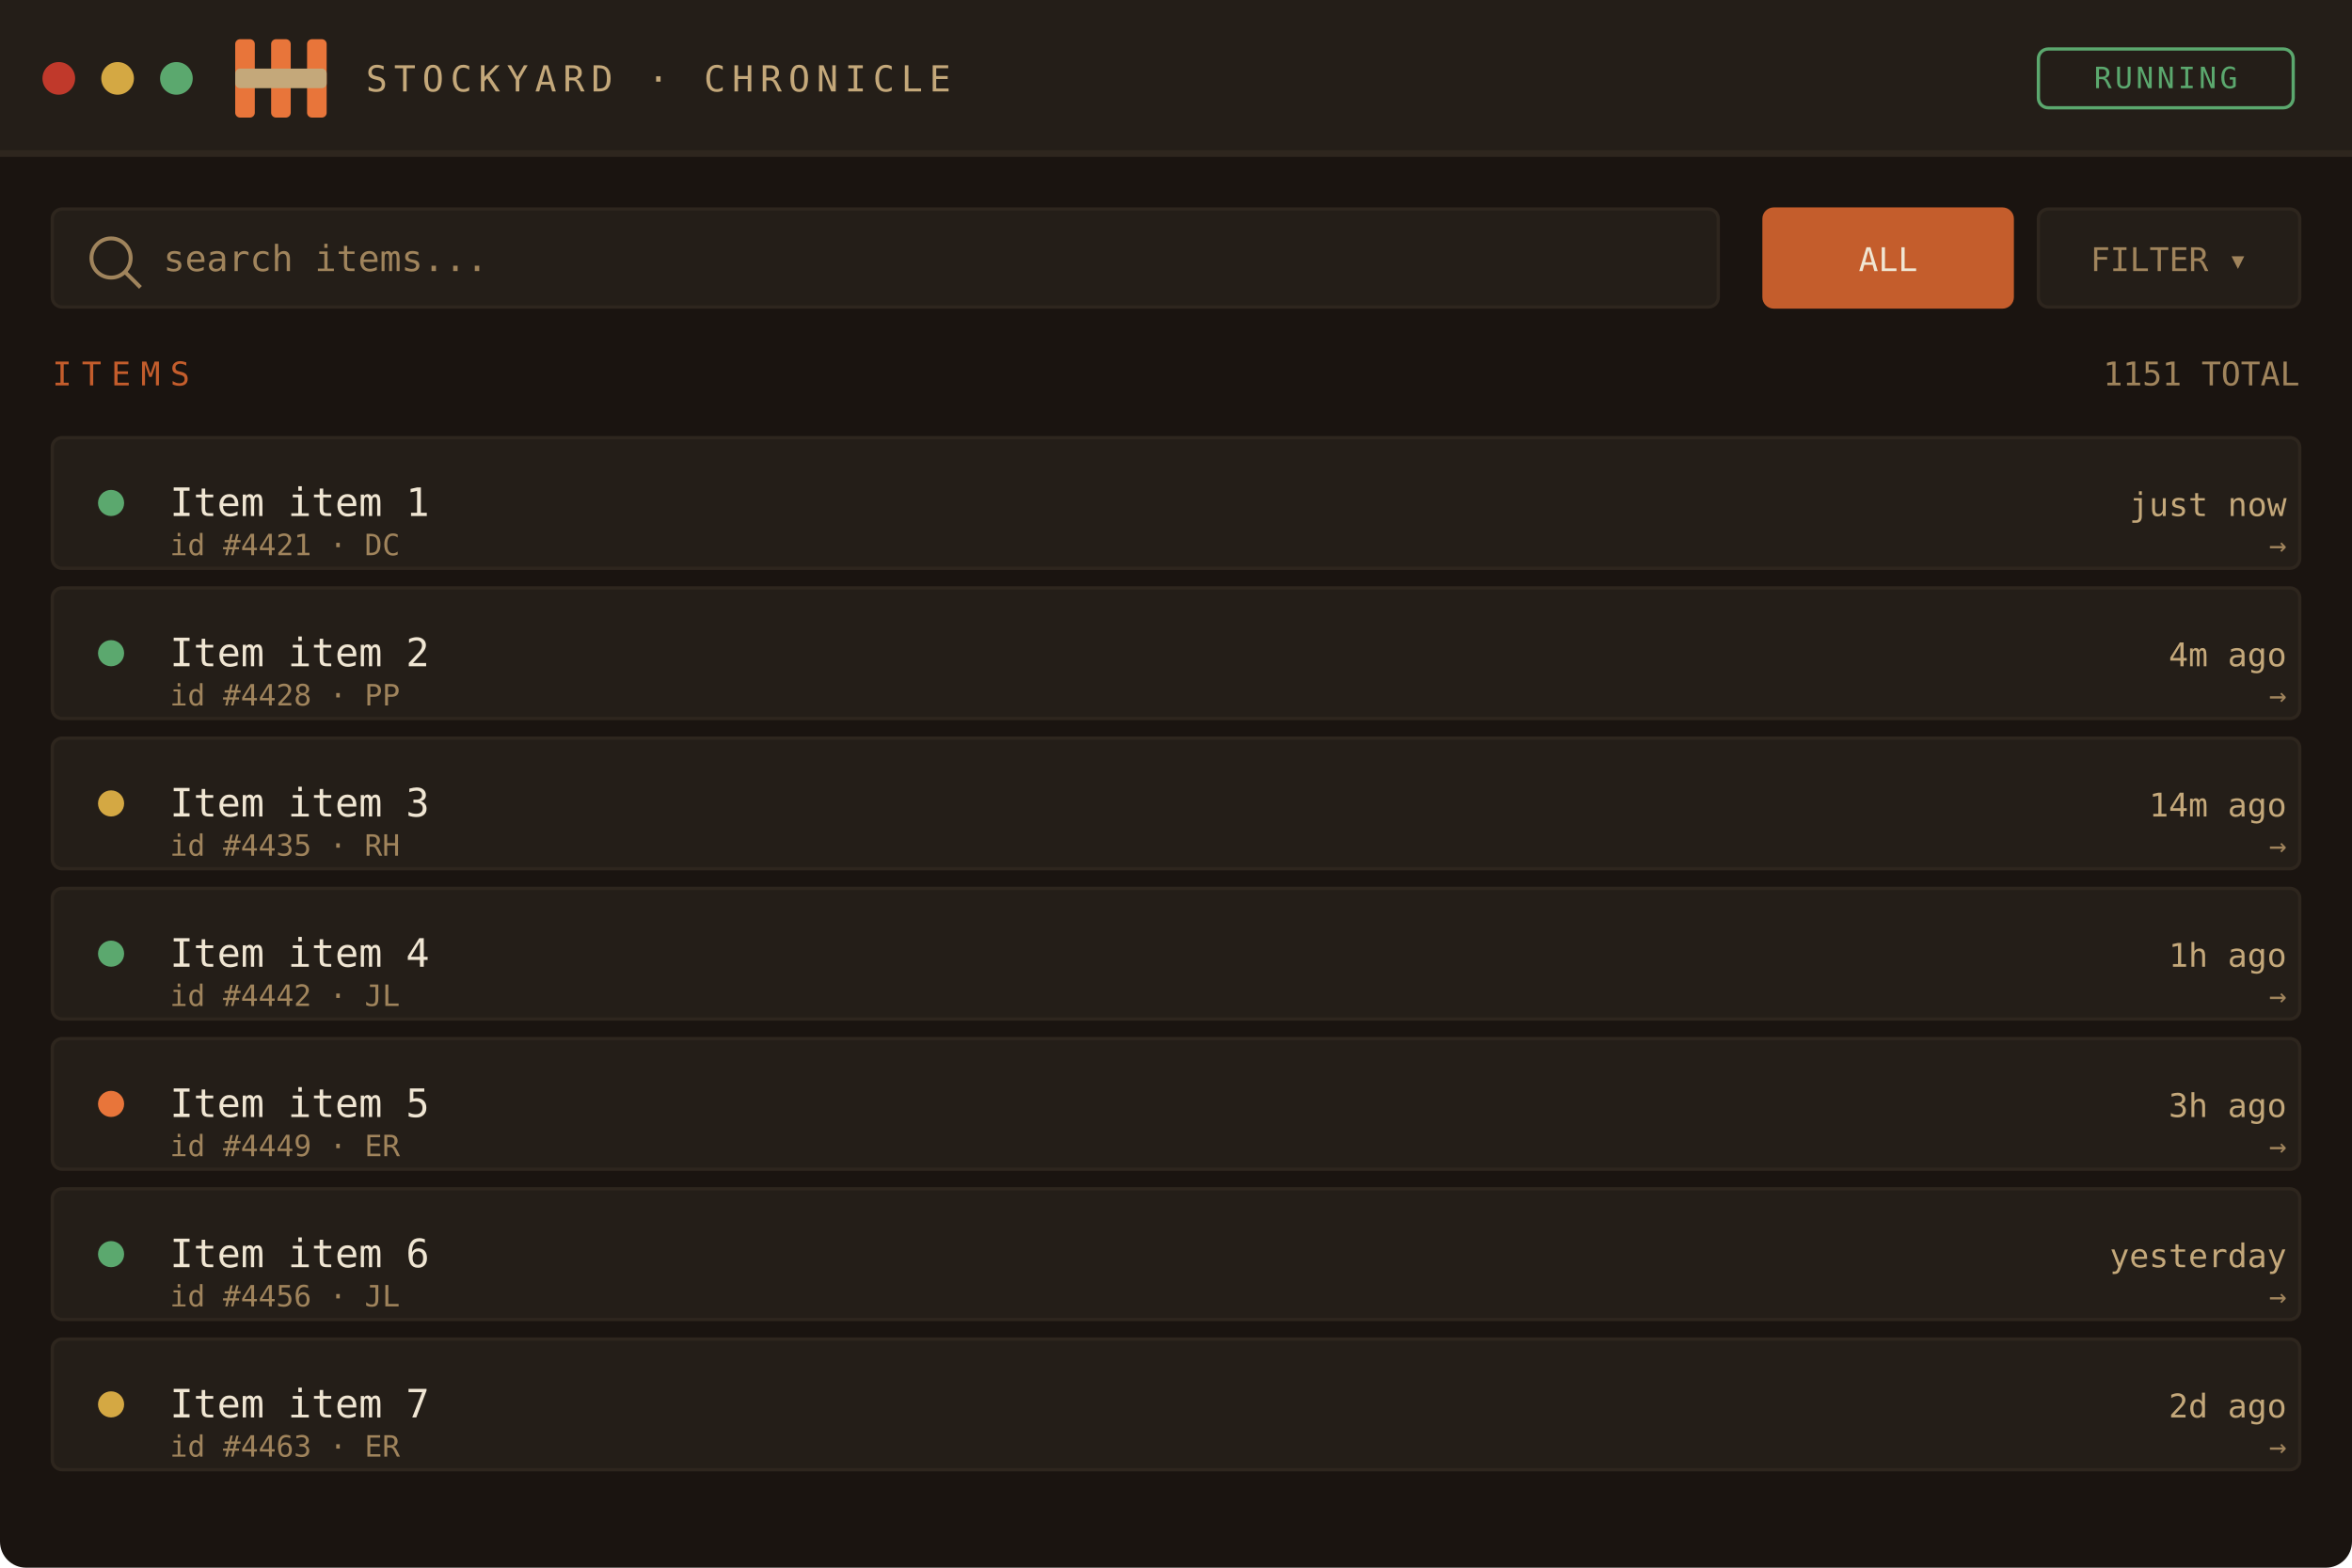
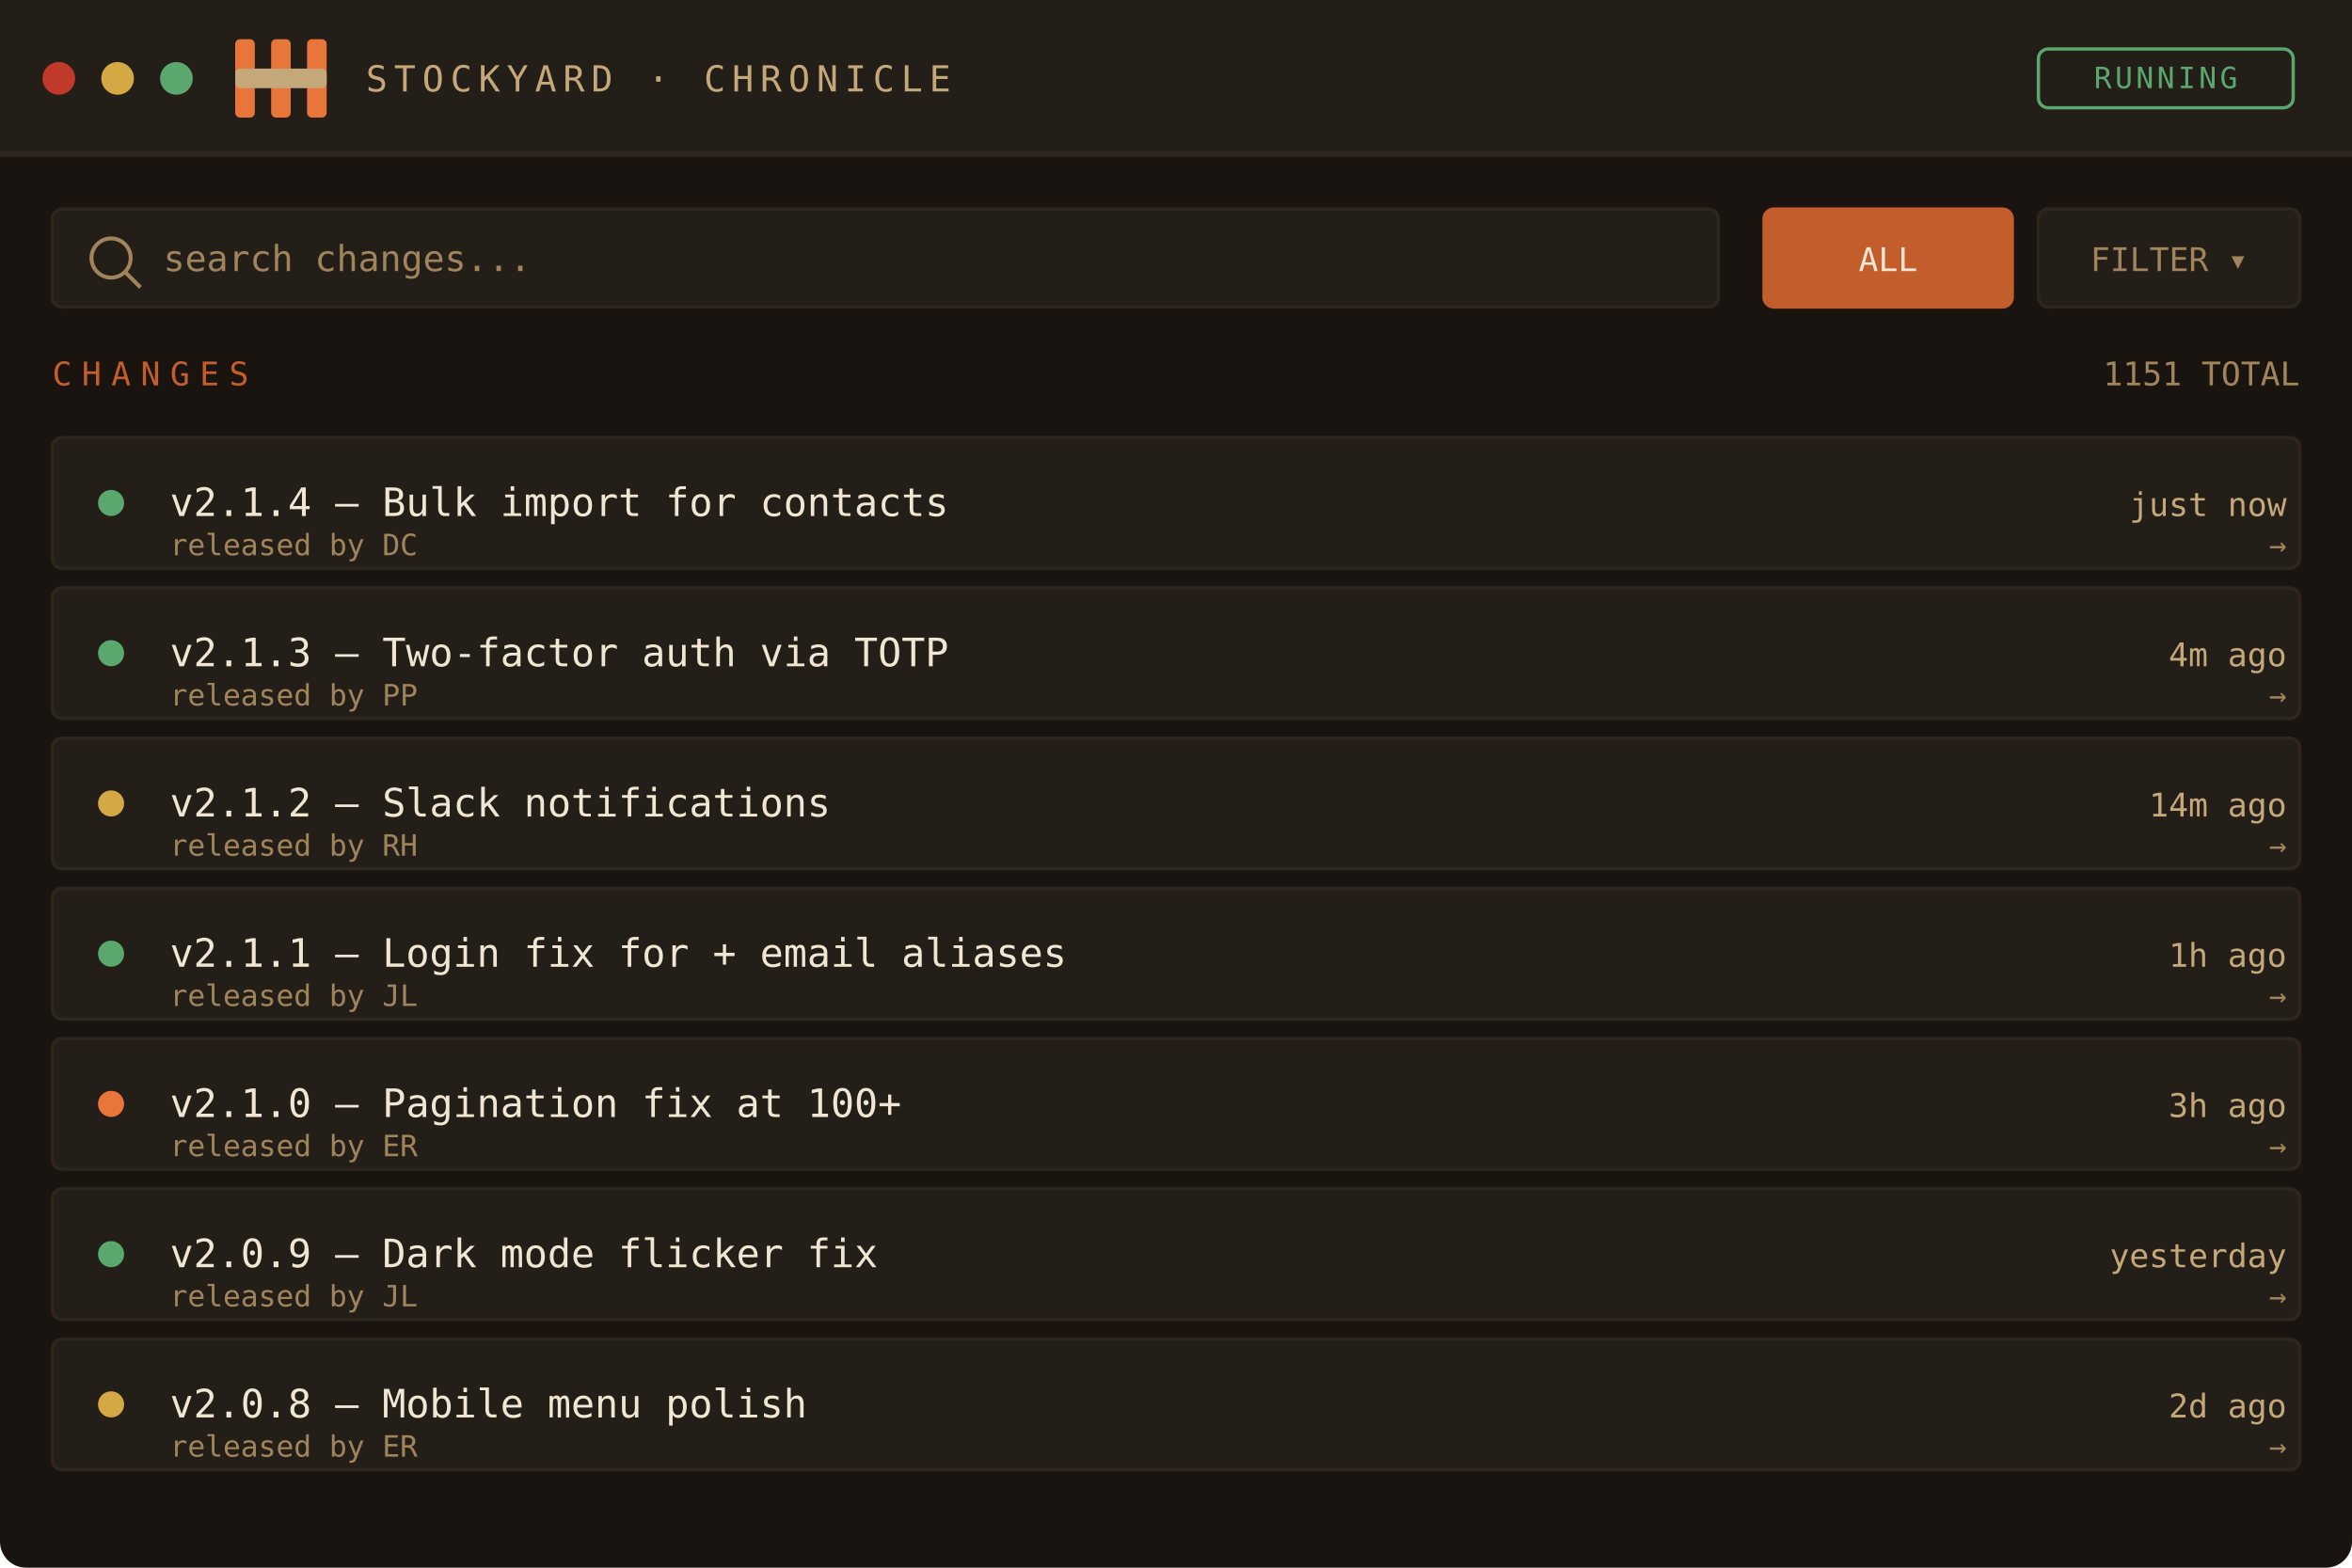
<svg xmlns="http://www.w3.org/2000/svg" width="720" height="480" viewBox="0 0 720 480" role="img" aria-label="Chronicle dashboard mockup">
  <rect width="720" height="480" rx="8" fill="#1a1410" />
  <rect width="720" height="48" fill="#241e18" />
  <rect y="46" width="720" height="2" fill="#2e261e" />
  <circle cx="18" cy="24" r="5" fill="#c0392b" />
  <circle cx="36" cy="24" r="5" fill="#d4a843" />
  <circle cx="54" cy="24" r="5" fill="#5ba86e" />
  <rect x="72" y="12" width="6" height="24" rx="1.5" fill="#e8753a" />
  <rect x="83" y="12" width="6" height="24" rx="1.5" fill="#e8753a" />
  <rect x="94" y="12" width="6" height="24" rx="1.5" fill="#e8753a" />
  <rect x="72" y="21" width="28" height="6" rx="1.5" fill="#c4a87a" />
  <text x="112" y="28" fill="#c4a87a" font-size="11" font-family="JetBrains Mono,monospace" letter-spacing="2">STOCKYARD · CHRONICLE</text>
  <rect x="624" y="15" width="78" height="18" rx="3" fill="none" stroke="#5ba86e" stroke-width="1" />
  <text x="663" y="27" text-anchor="middle" fill="#5ba86e" font-size="9" font-family="JetBrains Mono,monospace" letter-spacing="1">RUNNING</text>
  <rect x="16" y="64" width="510" height="30" rx="3" fill="#241e18" stroke="#2e261e" />
  <circle cx="34" cy="79" r="6" fill="none" stroke="#a0845c" stroke-width="1.2" />
  <line x1="38" y1="83" x2="43" y2="88" stroke="#a0845c" stroke-width="1.2" />
-   <text x="50" y="83" fill="#a0845c" font-size="11" font-family="JetBrains Mono,monospace">search items...</text>
+   <text x="50" y="83" fill="#a0845c" font-size="11" font-family="JetBrains Mono,monospace">search changes...</text>
  <rect x="540" y="64" width="76" height="30" rx="3" fill="#c45d2c" stroke="#c45d2c" />
  <text x="578" y="83" text-anchor="middle" fill="#f0e6d3" font-size="10" font-family="JetBrains Mono,monospace">ALL</text>
  <rect x="624" y="64" width="80" height="30" rx="3" fill="#241e18" stroke="#2e261e" />
  <text x="664" y="83" text-anchor="middle" fill="#a0845c" font-size="10" font-family="JetBrains Mono,monospace">FILTER ▾</text>
-   <text x="16" y="118" fill="#c45d2c" font-size="10" font-family="JetBrains Mono,monospace" letter-spacing="3">ITEMS</text>
+   <text x="16" y="118" fill="#c45d2c" font-size="10" font-family="JetBrains Mono,monospace" letter-spacing="3">CHANGES</text>
  <text x="704" y="118" text-anchor="end" fill="#a0845c" font-size="10" font-family="JetBrains Mono,monospace">1151 TOTAL</text>
  <rect x="16" y="134" width="688" height="40" rx="3" fill="#241e18" stroke="#2e261e" />
  <circle cx="34" cy="154" r="4" fill="#5ba86e" />
-   <text x="52" y="158" fill="#f0e6d3" font-size="12" font-family="JetBrains Mono,monospace">Item item 1</text>
-   <text x="52" y="170" fill="#a0845c" font-size="9" font-family="JetBrains Mono,monospace">id #4421  ·  DC</text>
+   <text x="52" y="158" fill="#f0e6d3" font-size="12" font-family="JetBrains Mono,monospace">v2.1.4 — Bulk import for contacts</text>
+   <text x="52" y="170" fill="#a0845c" font-size="9" font-family="JetBrains Mono,monospace">released by DC</text>
  <text x="700" y="158" text-anchor="end" fill="#c4a87a" font-size="10" font-family="JetBrains Mono,monospace">just now</text>
  <text x="700" y="170" text-anchor="end" fill="#a0845c" font-size="9" font-family="JetBrains Mono,monospace">→</text>
  <rect x="16" y="180" width="688" height="40" rx="3" fill="#241e18" stroke="#2e261e" />
  <circle cx="34" cy="200" r="4" fill="#5ba86e" />
-   <text x="52" y="204" fill="#f0e6d3" font-size="12" font-family="JetBrains Mono,monospace">Item item 2</text>
-   <text x="52" y="216" fill="#a0845c" font-size="9" font-family="JetBrains Mono,monospace">id #4428  ·  PP</text>
+   <text x="52" y="204" fill="#f0e6d3" font-size="12" font-family="JetBrains Mono,monospace">v2.1.3 — Two-factor auth via TOTP</text>
+   <text x="52" y="216" fill="#a0845c" font-size="9" font-family="JetBrains Mono,monospace">released by PP</text>
  <text x="700" y="204" text-anchor="end" fill="#c4a87a" font-size="10" font-family="JetBrains Mono,monospace">4m ago</text>
  <text x="700" y="216" text-anchor="end" fill="#a0845c" font-size="9" font-family="JetBrains Mono,monospace">→</text>
  <rect x="16" y="226" width="688" height="40" rx="3" fill="#241e18" stroke="#2e261e" />
  <circle cx="34" cy="246" r="4" fill="#d4a843" />
-   <text x="52" y="250" fill="#f0e6d3" font-size="12" font-family="JetBrains Mono,monospace">Item item 3</text>
-   <text x="52" y="262" fill="#a0845c" font-size="9" font-family="JetBrains Mono,monospace">id #4435  ·  RH</text>
+   <text x="52" y="250" fill="#f0e6d3" font-size="12" font-family="JetBrains Mono,monospace">v2.1.2 — Slack notifications</text>
+   <text x="52" y="262" fill="#a0845c" font-size="9" font-family="JetBrains Mono,monospace">released by RH</text>
  <text x="700" y="250" text-anchor="end" fill="#c4a87a" font-size="10" font-family="JetBrains Mono,monospace">14m ago</text>
  <text x="700" y="262" text-anchor="end" fill="#a0845c" font-size="9" font-family="JetBrains Mono,monospace">→</text>
  <rect x="16" y="272" width="688" height="40" rx="3" fill="#241e18" stroke="#2e261e" />
  <circle cx="34" cy="292" r="4" fill="#5ba86e" />
-   <text x="52" y="296" fill="#f0e6d3" font-size="12" font-family="JetBrains Mono,monospace">Item item 4</text>
-   <text x="52" y="308" fill="#a0845c" font-size="9" font-family="JetBrains Mono,monospace">id #4442  ·  JL</text>
+   <text x="52" y="296" fill="#f0e6d3" font-size="12" font-family="JetBrains Mono,monospace">v2.1.1 — Login fix for + email aliases</text>
+   <text x="52" y="308" fill="#a0845c" font-size="9" font-family="JetBrains Mono,monospace">released by JL</text>
  <text x="700" y="296" text-anchor="end" fill="#c4a87a" font-size="10" font-family="JetBrains Mono,monospace">1h ago</text>
  <text x="700" y="308" text-anchor="end" fill="#a0845c" font-size="9" font-family="JetBrains Mono,monospace">→</text>
  <rect x="16" y="318" width="688" height="40" rx="3" fill="#241e18" stroke="#2e261e" />
  <circle cx="34" cy="338" r="4" fill="#e8753a" />
-   <text x="52" y="342" fill="#f0e6d3" font-size="12" font-family="JetBrains Mono,monospace">Item item 5</text>
-   <text x="52" y="354" fill="#a0845c" font-size="9" font-family="JetBrains Mono,monospace">id #4449  ·  ER</text>
+   <text x="52" y="342" fill="#f0e6d3" font-size="12" font-family="JetBrains Mono,monospace">v2.1.0 — Pagination fix at 100+</text>
+   <text x="52" y="354" fill="#a0845c" font-size="9" font-family="JetBrains Mono,monospace">released by ER</text>
  <text x="700" y="342" text-anchor="end" fill="#c4a87a" font-size="10" font-family="JetBrains Mono,monospace">3h ago</text>
  <text x="700" y="354" text-anchor="end" fill="#a0845c" font-size="9" font-family="JetBrains Mono,monospace">→</text>
  <rect x="16" y="364" width="688" height="40" rx="3" fill="#241e18" stroke="#2e261e" />
  <circle cx="34" cy="384" r="4" fill="#5ba86e" />
-   <text x="52" y="388" fill="#f0e6d3" font-size="12" font-family="JetBrains Mono,monospace">Item item 6</text>
-   <text x="52" y="400" fill="#a0845c" font-size="9" font-family="JetBrains Mono,monospace">id #4456  ·  JL</text>
+   <text x="52" y="388" fill="#f0e6d3" font-size="12" font-family="JetBrains Mono,monospace">v2.0.9 — Dark mode flicker fix</text>
+   <text x="52" y="400" fill="#a0845c" font-size="9" font-family="JetBrains Mono,monospace">released by JL</text>
  <text x="700" y="388" text-anchor="end" fill="#c4a87a" font-size="10" font-family="JetBrains Mono,monospace">yesterday</text>
  <text x="700" y="400" text-anchor="end" fill="#a0845c" font-size="9" font-family="JetBrains Mono,monospace">→</text>
  <rect x="16" y="410" width="688" height="40" rx="3" fill="#241e18" stroke="#2e261e" />
  <circle cx="34" cy="430" r="4" fill="#d4a843" />
-   <text x="52" y="434" fill="#f0e6d3" font-size="12" font-family="JetBrains Mono,monospace">Item item 7</text>
-   <text x="52" y="446" fill="#a0845c" font-size="9" font-family="JetBrains Mono,monospace">id #4463  ·  ER</text>
+   <text x="52" y="434" fill="#f0e6d3" font-size="12" font-family="JetBrains Mono,monospace">v2.0.8 — Mobile menu polish</text>
+   <text x="52" y="446" fill="#a0845c" font-size="9" font-family="JetBrains Mono,monospace">released by ER</text>
  <text x="700" y="434" text-anchor="end" fill="#c4a87a" font-size="10" font-family="JetBrains Mono,monospace">2d ago</text>
  <text x="700" y="446" text-anchor="end" fill="#a0845c" font-size="9" font-family="JetBrains Mono,monospace">→</text>
</svg>
